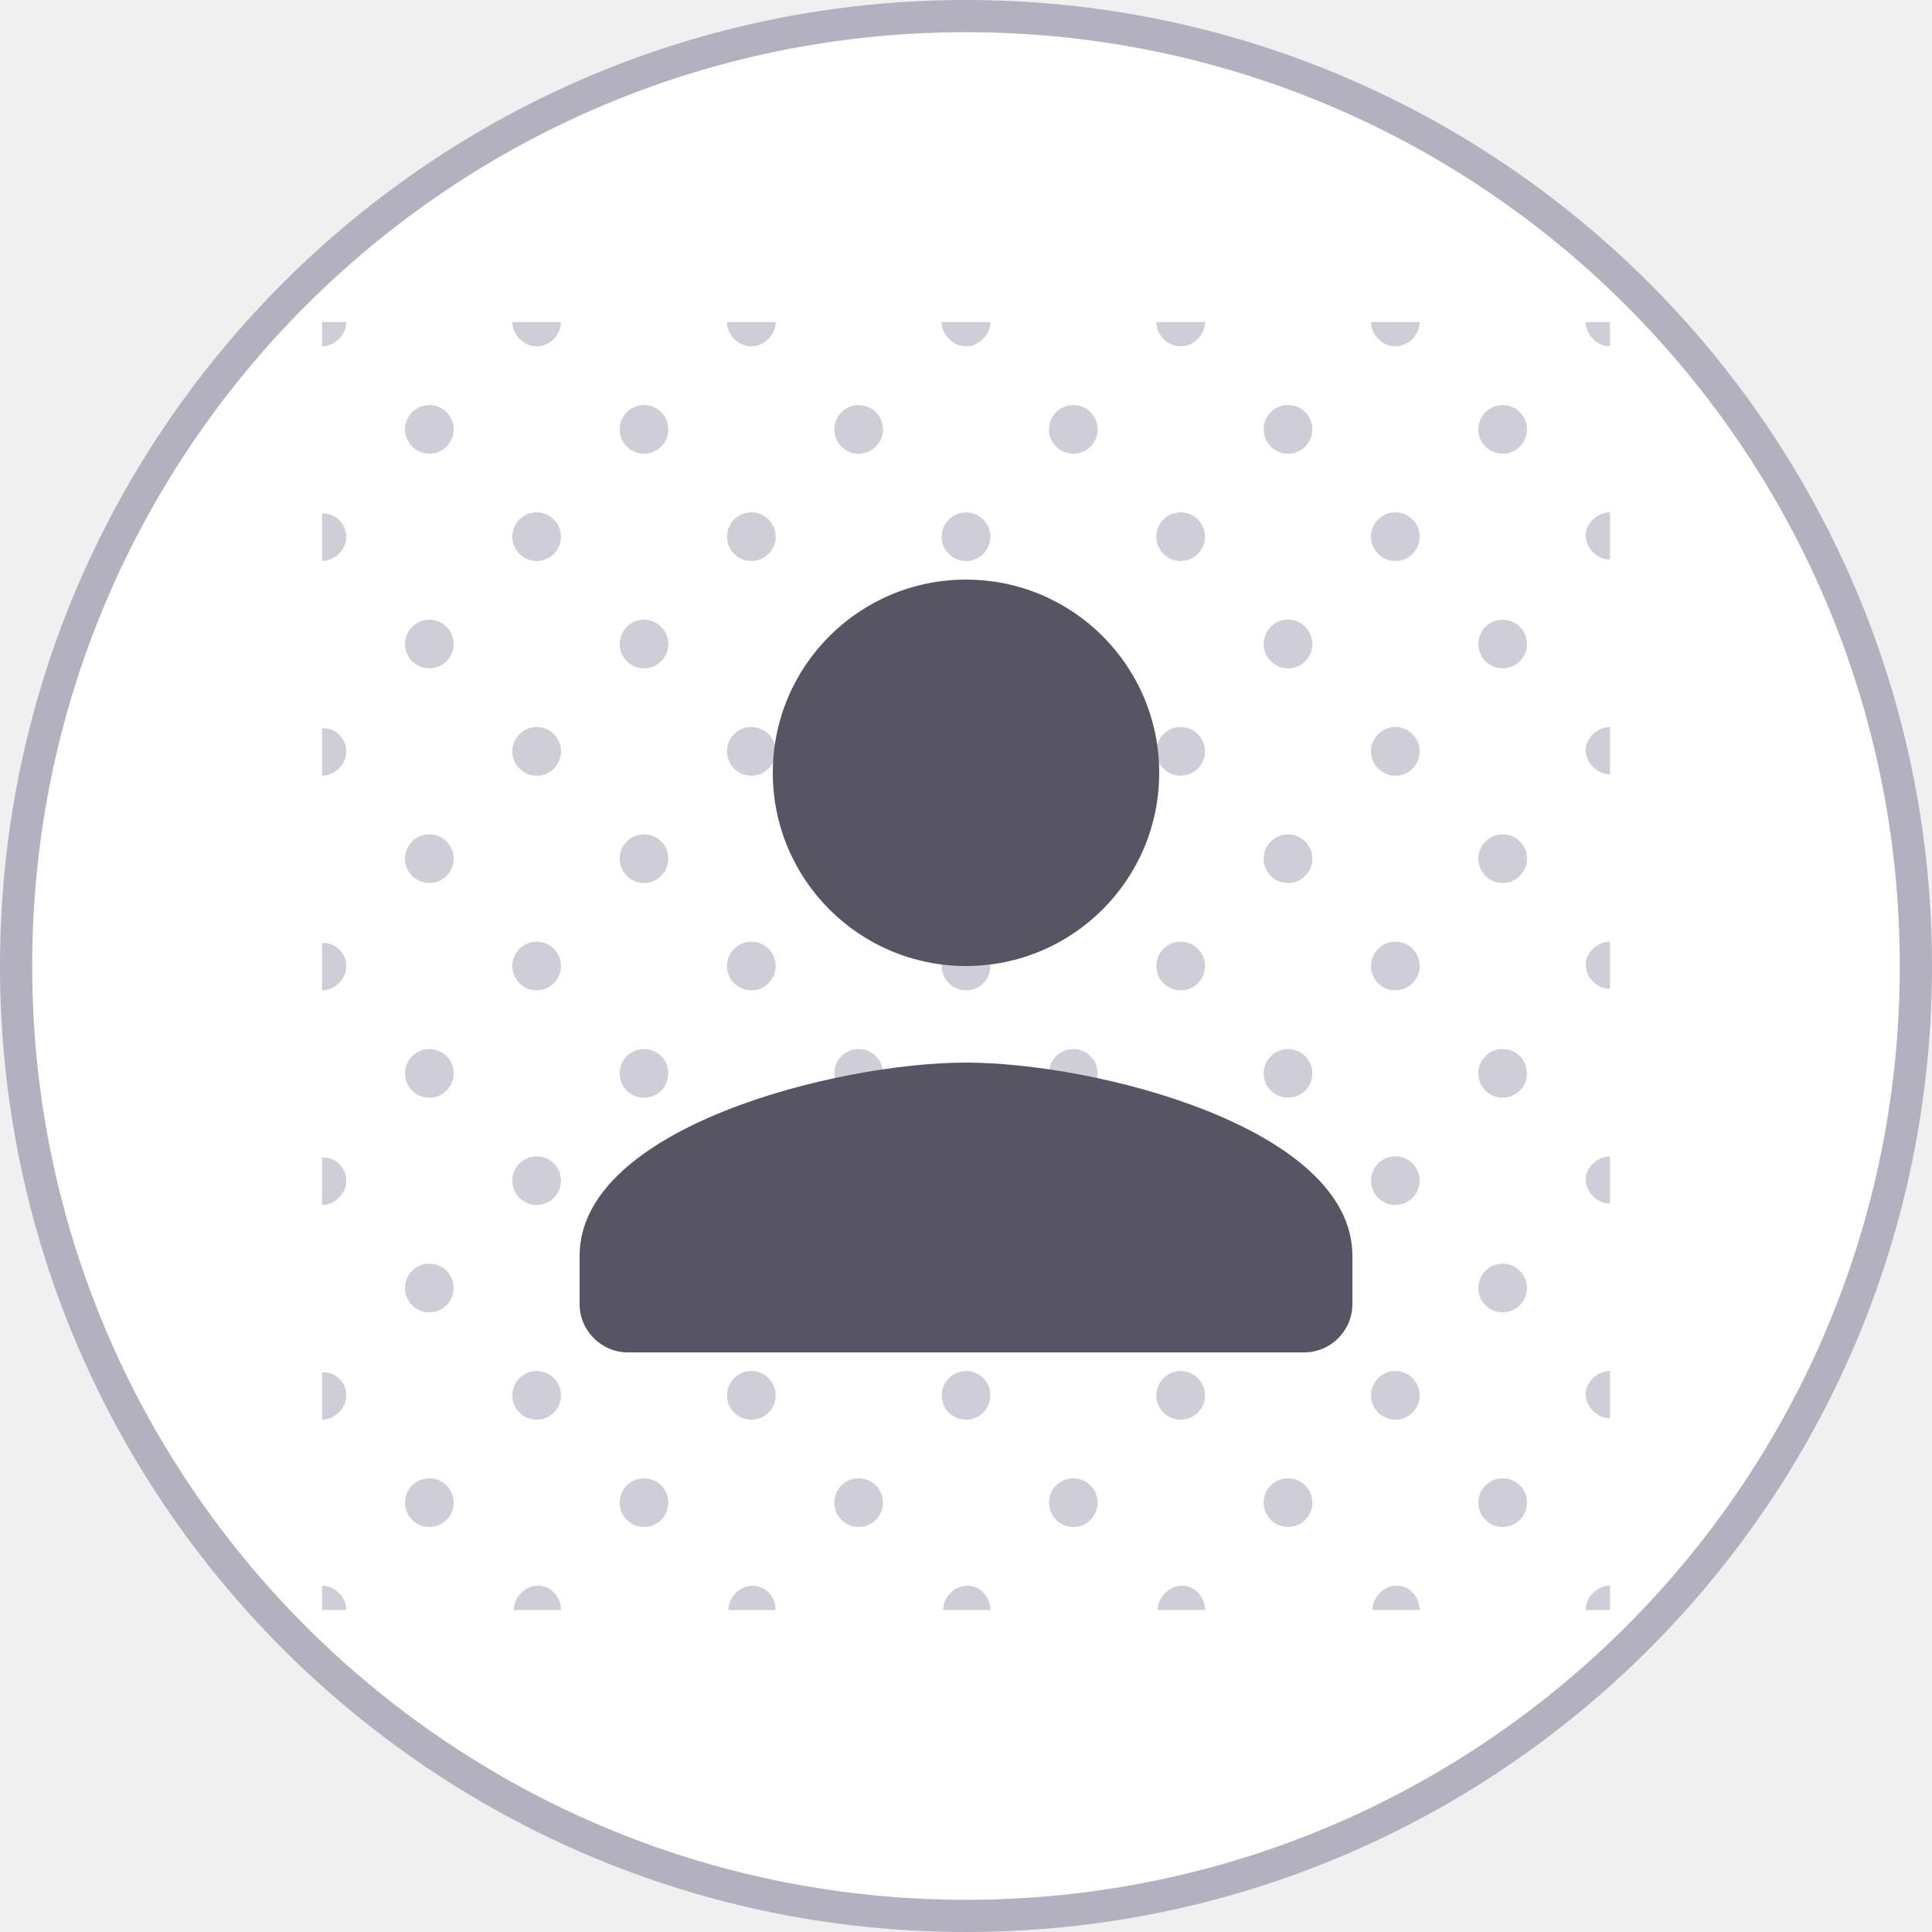
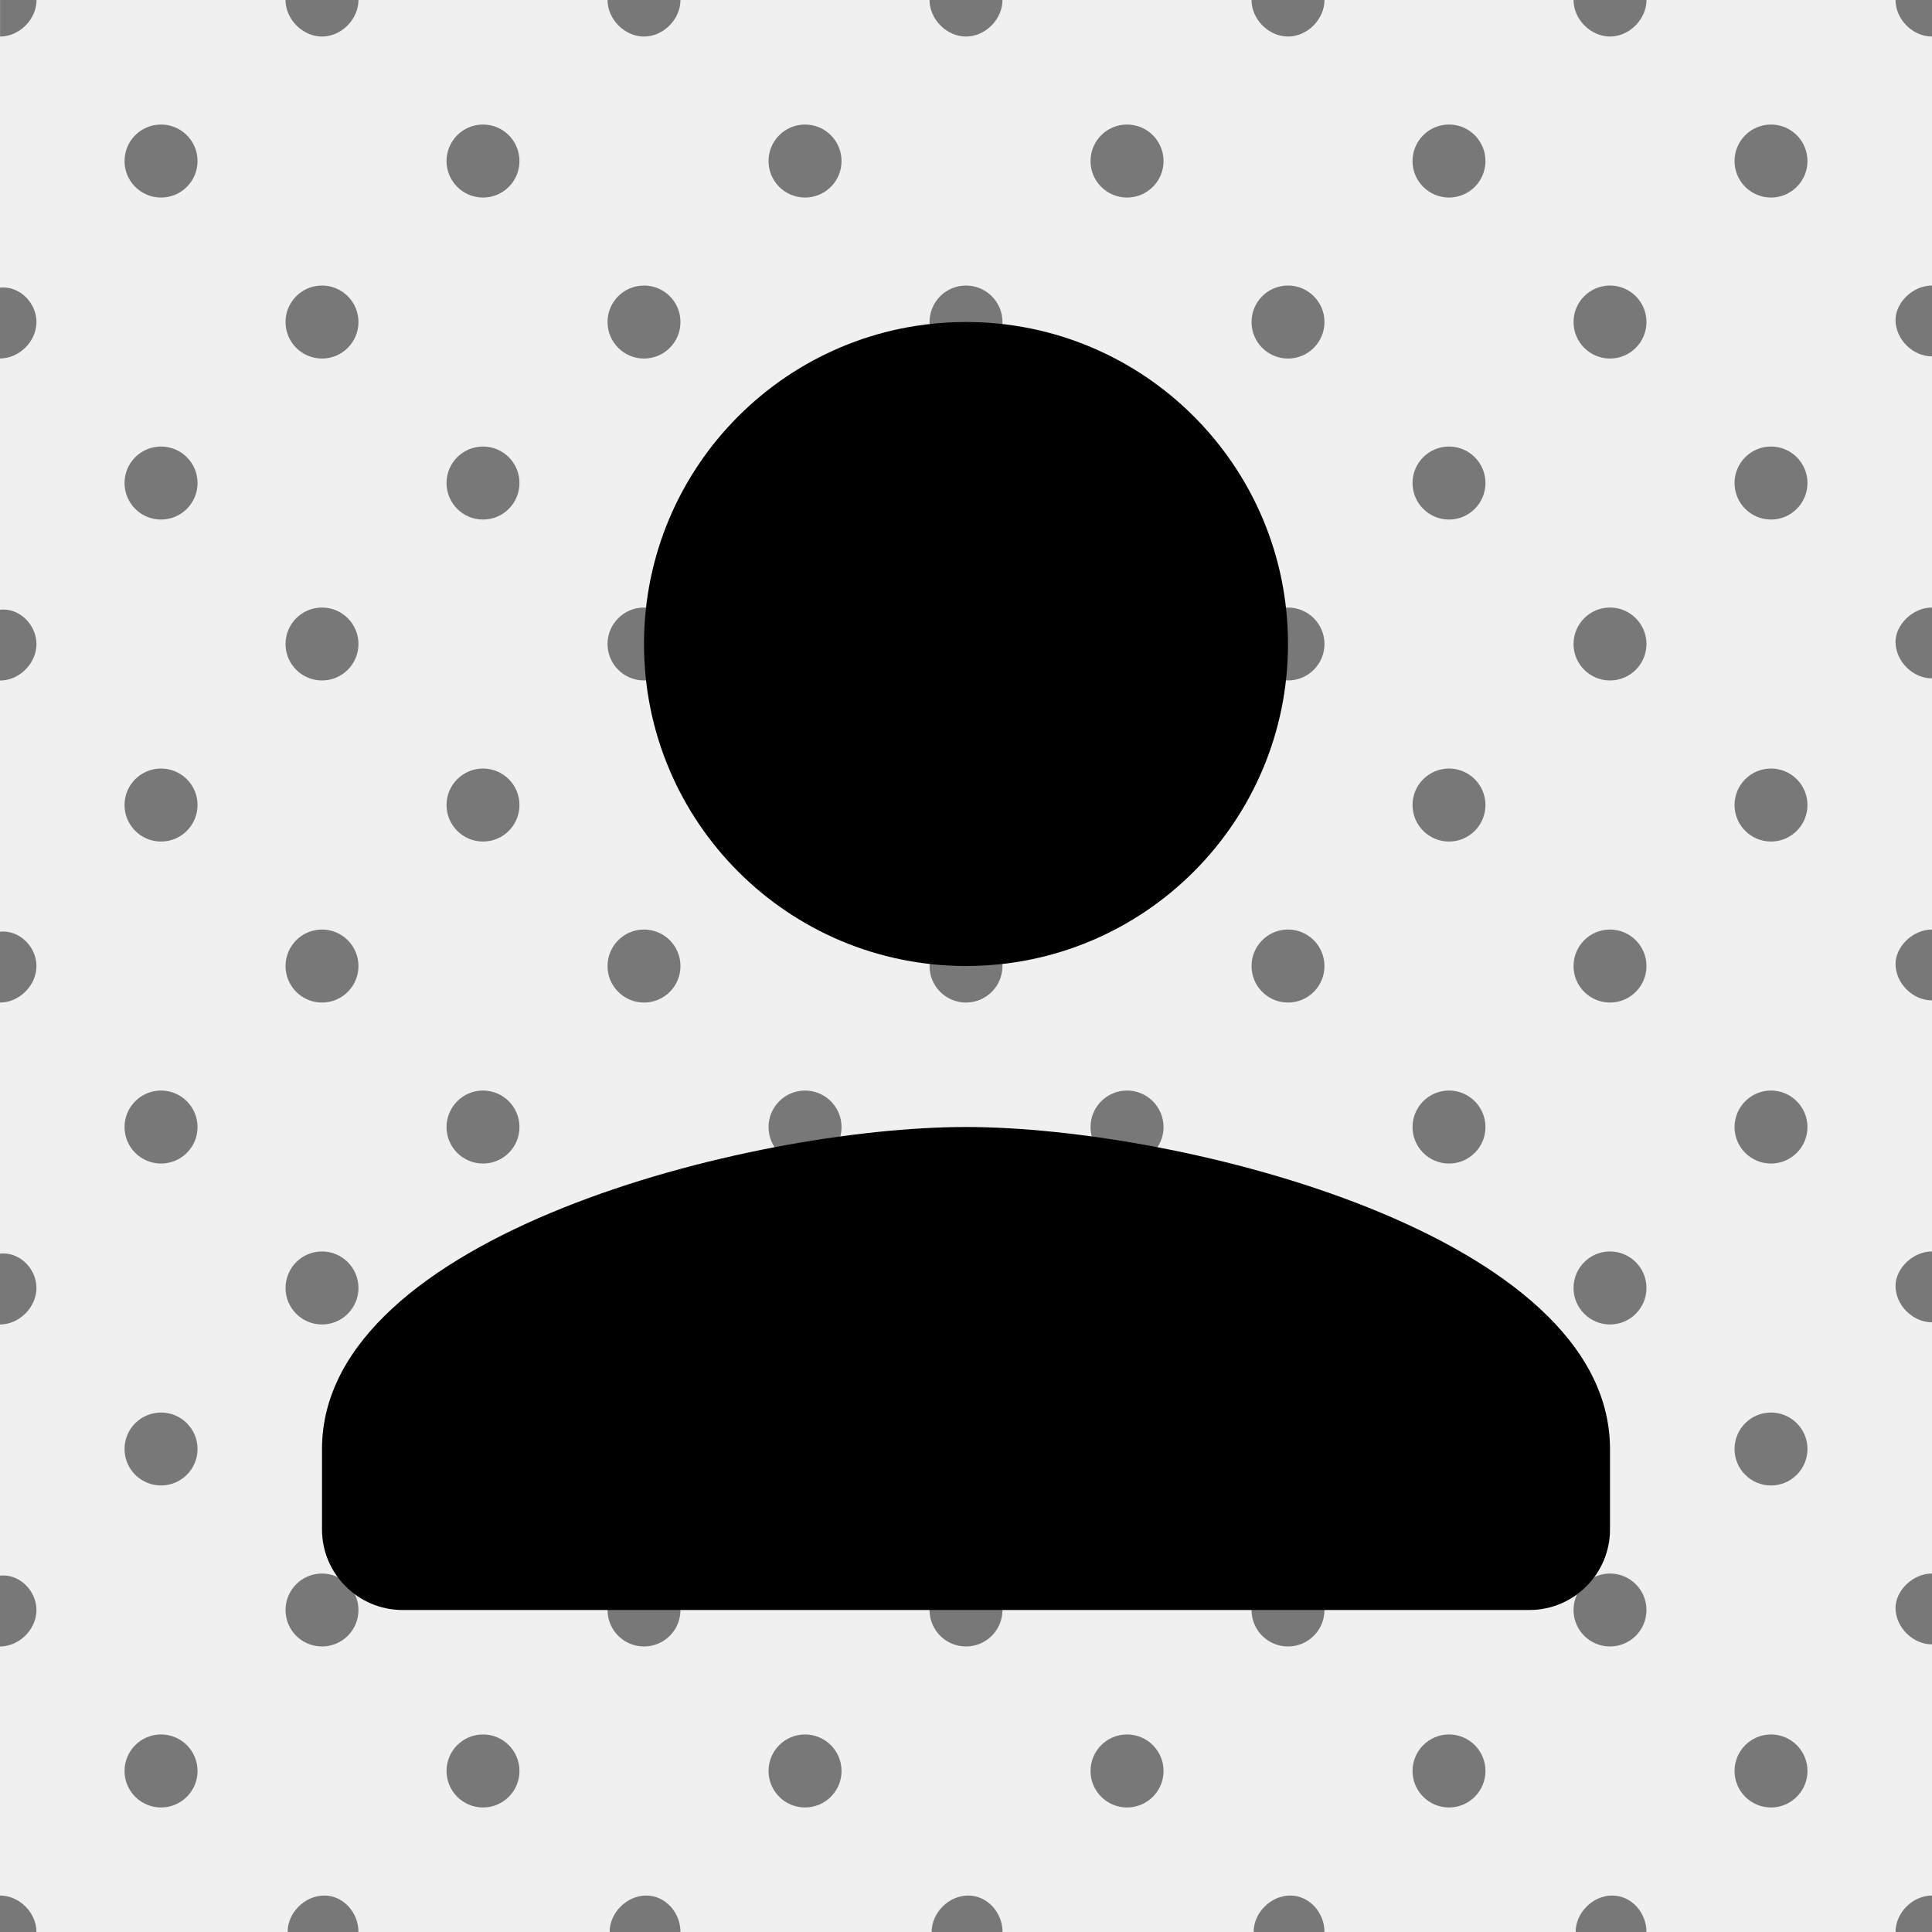
- <svg xmlns="http://www.w3.org/2000/svg" width="60" height="60" viewBox="0 0 60 60" fill="none">
-   <rect x="0.5" y="0.5" width="59" height="59" rx="29.5" fill="white" />
-   <path d="M10.756 10.001C10.756 10.401 10.401 10.756 10.001 10.756V10.001H10.756Z" fill="#CFCDD8" />
-   <path d="M17.422 10.001C17.422 10.401 17.067 10.756 16.667 10.756C16.267 10.756 15.911 10.401 15.911 10.001H17.422Z" fill="#CFCDD8" />
-   <path d="M24.089 10.001C24.089 10.401 23.734 10.756 23.334 10.756C22.934 10.756 22.578 10.401 22.578 10.001H24.089Z" fill="#CFCDD8" />
-   <path d="M30.756 10.001C30.756 10.401 30.4 10.756 30 10.756C29.6 10.756 29.245 10.401 29.245 10.001H30.756Z" fill="#CFCDD8" />
-   <path d="M37.422 10.001C37.422 10.401 37.067 10.756 36.667 10.756C36.267 10.756 35.911 10.401 35.911 10.001H37.422Z" fill="#CFCDD8" />
-   <path d="M44.089 10.001C44.089 10.401 43.733 10.756 43.333 10.756C42.933 10.756 42.578 10.401 42.578 10.001H44.089Z" fill="#CFCDD8" />
-   <path d="M50 10.001V10.756C49.6 10.756 49.244 10.401 49.244 10.001H50Z" fill="#CFCDD8" />
-   <path d="M10.756 16.666C10.756 17.067 10.4 17.422 10.001 17.422V15.955C10.4 15.911 10.756 16.267 10.756 16.666Z" fill="#CFCDD8" />
-   <path d="M16.667 17.423C17.084 17.423 17.422 17.084 17.422 16.667C17.422 16.25 17.084 15.912 16.667 15.912C16.25 15.912 15.911 16.25 15.911 16.667C15.911 17.084 16.25 17.423 16.667 17.423Z" fill="#CFCDD8" />
-   <path d="M23.334 17.423C23.751 17.423 24.089 17.084 24.089 16.667C24.089 16.25 23.751 15.912 23.334 15.912C22.916 15.912 22.578 16.25 22.578 16.667C22.578 17.084 22.916 17.423 23.334 17.423Z" fill="#CFCDD8" />
-   <path d="M30 17.423C30.417 17.423 30.756 17.084 30.756 16.667C30.756 16.25 30.417 15.912 30 15.912C29.583 15.912 29.245 16.25 29.245 16.667C29.245 17.084 29.583 17.423 30 17.423Z" fill="#CFCDD8" />
-   <path d="M36.667 17.423C37.084 17.423 37.422 17.084 37.422 16.667C37.422 16.25 37.084 15.912 36.667 15.912C36.25 15.912 35.911 16.25 35.911 16.667C35.911 17.084 36.25 17.423 36.667 17.423Z" fill="#CFCDD8" />
-   <path d="M43.333 17.423C43.751 17.423 44.089 17.084 44.089 16.667C44.089 16.25 43.751 15.912 43.333 15.912C42.916 15.912 42.578 16.25 42.578 16.667C42.578 17.084 42.916 17.423 43.333 17.423Z" fill="#CFCDD8" />
-   <path d="M50 15.912V17.378C49.6 17.378 49.244 17.023 49.244 16.623C49.244 16.267 49.6 15.912 50 15.912Z" fill="#CFCDD8" />
-   <path d="M10.756 23.334C10.756 23.734 10.4 24.09 10.001 24.09V22.623C10.4 22.578 10.756 22.934 10.756 23.334Z" fill="#CFCDD8" />
-   <path d="M16.667 24.09C17.084 24.09 17.422 23.751 17.422 23.334C17.422 22.917 17.084 22.578 16.667 22.578C16.25 22.578 15.911 22.917 15.911 23.334C15.911 23.751 16.25 24.09 16.667 24.09Z" fill="#CFCDD8" />
-   <path d="M23.334 24.09C23.751 24.09 24.089 23.751 24.089 23.334C24.089 22.917 23.751 22.578 23.334 22.578C22.916 22.578 22.578 22.917 22.578 23.334C22.578 23.751 22.916 24.09 23.334 24.09Z" fill="#CFCDD8" />
-   <path d="M30 24.09C30.417 24.09 30.756 23.751 30.756 23.334C30.756 22.917 30.417 22.578 30 22.578C29.583 22.578 29.245 22.917 29.245 23.334C29.245 23.751 29.583 24.09 30 24.09Z" fill="#CFCDD8" />
-   <path d="M36.667 24.09C37.084 24.09 37.422 23.751 37.422 23.334C37.422 22.917 37.084 22.578 36.667 22.578C36.25 22.578 35.911 22.917 35.911 23.334C35.911 23.751 36.25 24.09 36.667 24.09Z" fill="#CFCDD8" />
-   <path d="M43.333 24.09C43.751 24.09 44.089 23.751 44.089 23.334C44.089 22.917 43.751 22.578 43.333 22.578C42.916 22.578 42.578 22.917 42.578 23.334C42.578 23.751 42.916 24.09 43.333 24.09Z" fill="#CFCDD8" />
-   <path d="M50 22.578V24.045C49.6 24.045 49.244 23.69 49.244 23.29C49.244 22.934 49.6 22.578 50 22.578Z" fill="#CFCDD8" />
-   <path d="M10.756 30.001C10.756 30.401 10.4 30.756 10.001 30.756V29.29C10.4 29.245 10.756 29.601 10.756 30.001Z" fill="#CFCDD8" />
-   <path d="M16.667 30.756C17.084 30.756 17.422 30.418 17.422 30C17.422 29.583 17.084 29.245 16.667 29.245C16.25 29.245 15.911 29.583 15.911 30C15.911 30.418 16.25 30.756 16.667 30.756Z" fill="#CFCDD8" />
-   <path d="M23.334 30.756C23.751 30.756 24.089 30.418 24.089 30C24.089 29.583 23.751 29.245 23.334 29.245C22.916 29.245 22.578 29.583 22.578 30C22.578 30.418 22.916 30.756 23.334 30.756Z" fill="#CFCDD8" />
-   <path d="M30 30.756C30.417 30.756 30.756 30.418 30.756 30C30.756 29.583 30.417 29.245 30 29.245C29.583 29.245 29.245 29.583 29.245 30C29.245 30.418 29.583 30.756 30 30.756Z" fill="#CFCDD8" />
-   <path d="M36.667 30.756C37.084 30.756 37.422 30.418 37.422 30C37.422 29.583 37.084 29.245 36.667 29.245C36.25 29.245 35.911 29.583 35.911 30C35.911 30.418 36.25 30.756 36.667 30.756Z" fill="#CFCDD8" />
-   <path d="M43.333 30.756C43.751 30.756 44.089 30.418 44.089 30C44.089 29.583 43.751 29.245 43.333 29.245C42.916 29.245 42.578 29.583 42.578 30C42.578 30.418 42.916 30.756 43.333 30.756Z" fill="#CFCDD8" />
-   <path d="M50 29.245V30.712C49.6 30.712 49.244 30.356 49.244 29.956C49.244 29.601 49.6 29.245 50 29.245Z" fill="#CFCDD8" />
-   <path d="M10.756 36.666C10.756 37.066 10.4 37.421 10.001 37.421V35.955C10.4 35.91 10.756 36.266 10.756 36.666Z" fill="#CFCDD8" />
-   <path d="M16.667 37.422C17.084 37.422 17.422 37.084 17.422 36.666C17.422 36.249 17.084 35.911 16.667 35.911C16.25 35.911 15.911 36.249 15.911 36.666C15.911 37.084 16.25 37.422 16.667 37.422Z" fill="#CFCDD8" />
-   <path d="M23.334 37.422C23.751 37.422 24.089 37.084 24.089 36.666C24.089 36.249 23.751 35.911 23.334 35.911C22.916 35.911 22.578 36.249 22.578 36.666C22.578 37.084 22.916 37.422 23.334 37.422Z" fill="#CFCDD8" />
-   <path d="M30 37.422C30.417 37.422 30.756 37.084 30.756 36.666C30.756 36.249 30.417 35.911 30 35.911C29.583 35.911 29.245 36.249 29.245 36.666C29.245 37.084 29.583 37.422 30 37.422Z" fill="#CFCDD8" />
-   <path d="M36.667 37.422C37.084 37.422 37.422 37.084 37.422 36.666C37.422 36.249 37.084 35.911 36.667 35.911C36.25 35.911 35.911 36.249 35.911 36.666C35.911 37.084 36.25 37.422 36.667 37.422Z" fill="#CFCDD8" />
-   <path d="M43.333 37.422C43.751 37.422 44.089 37.084 44.089 36.666C44.089 36.249 43.751 35.911 43.333 35.911C42.916 35.911 42.578 36.249 42.578 36.666C42.578 37.084 42.916 37.422 43.333 37.422Z" fill="#CFCDD8" />
-   <path d="M50 35.911V37.377C49.6 37.377 49.244 37.022 49.244 36.622C49.244 36.266 49.6 35.911 50 35.911Z" fill="#CFCDD8" />
-   <path d="M10.756 43.333C10.756 43.733 10.4 44.089 10.001 44.089V42.622C10.4 42.578 10.756 42.933 10.756 43.333Z" fill="#CFCDD8" />
-   <path d="M16.667 44.09C17.084 44.09 17.422 43.751 17.422 43.334C17.422 42.917 17.084 42.578 16.667 42.578C16.25 42.578 15.911 42.917 15.911 43.334C15.911 43.751 16.25 44.09 16.667 44.09Z" fill="#CFCDD8" />
-   <path d="M23.334 44.09C23.751 44.09 24.089 43.751 24.089 43.334C24.089 42.917 23.751 42.578 23.334 42.578C22.916 42.578 22.578 42.917 22.578 43.334C22.578 43.751 22.916 44.09 23.334 44.09Z" fill="#CFCDD8" />
-   <path d="M30 44.09C30.417 44.09 30.756 43.751 30.756 43.334C30.756 42.917 30.417 42.578 30 42.578C29.583 42.578 29.245 42.917 29.245 43.334C29.245 43.751 29.583 44.09 30 44.09Z" fill="#CFCDD8" />
-   <path d="M36.667 44.09C37.084 44.09 37.422 43.751 37.422 43.334C37.422 42.917 37.084 42.578 36.667 42.578C36.25 42.578 35.911 42.917 35.911 43.334C35.911 43.751 36.25 44.09 36.667 44.09Z" fill="#CFCDD8" />
-   <path d="M43.333 44.09C43.751 44.09 44.089 43.751 44.089 43.334C44.089 42.917 43.751 42.578 43.333 42.578C42.916 42.578 42.578 42.917 42.578 43.334C42.578 43.751 42.916 44.09 43.333 44.09Z" fill="#CFCDD8" />
-   <path d="M50 42.578V44.045C49.6 44.045 49.244 43.69 49.244 43.289C49.244 42.934 49.6 42.578 50 42.578Z" fill="#CFCDD8" />
-   <path d="M10.756 50H10.001V49.244C10.4 49.244 10.756 49.6 10.756 50Z" fill="#CFCDD8" />
-   <path d="M17.423 50H15.956C15.956 49.6 16.312 49.244 16.712 49.244C17.112 49.244 17.423 49.6 17.423 50Z" fill="#CFCDD8" />
-   <path d="M24.089 50H22.623C22.623 49.6 22.978 49.244 23.378 49.244C23.778 49.244 24.089 49.6 24.089 50Z" fill="#CFCDD8" />
-   <path d="M30.756 50H29.289C29.289 49.6 29.645 49.244 30.045 49.244C30.445 49.244 30.756 49.6 30.756 50Z" fill="#CFCDD8" />
-   <path d="M37.422 50H35.956C35.956 49.6 36.311 49.244 36.711 49.244C37.111 49.244 37.422 49.6 37.422 50Z" fill="#CFCDD8" />
-   <path d="M44.089 50H42.622C42.622 49.6 42.978 49.244 43.378 49.244C43.778 49.244 44.089 49.6 44.089 50Z" fill="#CFCDD8" />
-   <path d="M50 49.244V50H49.244C49.244 49.6 49.6 49.244 50 49.244Z" fill="#CFCDD8" />
-   <path d="M13.334 14.09C13.751 14.09 14.089 13.752 14.089 13.334C14.089 12.917 13.751 12.579 13.334 12.579C12.917 12.579 12.578 12.917 12.578 13.334C12.578 13.752 12.917 14.09 13.334 14.09Z" fill="#CFCDD8" />
-   <path d="M20 14.09C20.418 14.09 20.756 13.752 20.756 13.334C20.756 12.917 20.418 12.579 20 12.579C19.583 12.579 19.245 12.917 19.245 13.334C19.245 13.752 19.583 14.09 20 14.09Z" fill="#CFCDD8" />
-   <path d="M26.667 14.09C27.084 14.09 27.422 13.752 27.422 13.334C27.422 12.917 27.084 12.579 26.667 12.579C26.25 12.579 25.911 12.917 25.911 13.334C25.911 13.752 26.25 14.09 26.667 14.09Z" fill="#CFCDD8" />
-   <path d="M33.333 14.09C33.751 14.09 34.089 13.752 34.089 13.334C34.089 12.917 33.751 12.579 33.333 12.579C32.916 12.579 32.578 12.917 32.578 13.334C32.578 13.752 32.916 14.09 33.333 14.09Z" fill="#CFCDD8" />
-   <path d="M40 14.09C40.417 14.09 40.756 13.752 40.756 13.334C40.756 12.917 40.417 12.579 40 12.579C39.583 12.579 39.245 12.917 39.245 13.334C39.245 13.752 39.583 14.09 40 14.09Z" fill="#CFCDD8" />
-   <path d="M46.667 14.09C47.084 14.09 47.422 13.752 47.422 13.334C47.422 12.917 47.084 12.579 46.667 12.579C46.249 12.579 45.911 12.917 45.911 13.334C45.911 13.752 46.249 14.09 46.667 14.09Z" fill="#CFCDD8" />
-   <path d="M13.334 20.756C13.751 20.756 14.089 20.418 14.089 20C14.089 19.583 13.751 19.245 13.334 19.245C12.917 19.245 12.578 19.583 12.578 20C12.578 20.418 12.917 20.756 13.334 20.756Z" fill="#CFCDD8" />
-   <path d="M20 20.756C20.418 20.756 20.756 20.418 20.756 20C20.756 19.583 20.418 19.245 20 19.245C19.583 19.245 19.245 19.583 19.245 20C19.245 20.418 19.583 20.756 20 20.756Z" fill="#CFCDD8" />
-   <path d="M26.667 20.756C27.084 20.756 27.422 20.418 27.422 20C27.422 19.583 27.084 19.245 26.667 19.245C26.25 19.245 25.911 19.583 25.911 20C25.911 20.418 26.25 20.756 26.667 20.756Z" fill="#CFCDD8" />
-   <path d="M33.333 20.756C33.751 20.756 34.089 20.418 34.089 20C34.089 19.583 33.751 19.245 33.333 19.245C32.916 19.245 32.578 19.583 32.578 20C32.578 20.418 32.916 20.756 33.333 20.756Z" fill="#CFCDD8" />
-   <path d="M40 20.756C40.417 20.756 40.756 20.418 40.756 20C40.756 19.583 40.417 19.245 40 19.245C39.583 19.245 39.245 19.583 39.245 20C39.245 20.418 39.583 20.756 40 20.756Z" fill="#CFCDD8" />
-   <path d="M46.667 20.756C47.084 20.756 47.422 20.418 47.422 20C47.422 19.583 47.084 19.245 46.667 19.245C46.249 19.245 45.911 19.583 45.911 20C45.911 20.418 46.249 20.756 46.667 20.756Z" fill="#CFCDD8" />
-   <path d="M13.334 27.422C13.751 27.422 14.089 27.084 14.089 26.667C14.089 26.249 13.751 25.911 13.334 25.911C12.917 25.911 12.578 26.249 12.578 26.667C12.578 27.084 12.917 27.422 13.334 27.422Z" fill="#CFCDD8" />
-   <path d="M20 27.422C20.418 27.422 20.756 27.084 20.756 26.667C20.756 26.249 20.418 25.911 20 25.911C19.583 25.911 19.245 26.249 19.245 26.667C19.245 27.084 19.583 27.422 20 27.422Z" fill="#CFCDD8" />
-   <path d="M26.667 27.422C27.084 27.422 27.422 27.084 27.422 26.667C27.422 26.249 27.084 25.911 26.667 25.911C26.25 25.911 25.911 26.249 25.911 26.667C25.911 27.084 26.25 27.422 26.667 27.422Z" fill="#CFCDD8" />
-   <path d="M33.333 27.422C33.751 27.422 34.089 27.084 34.089 26.667C34.089 26.249 33.751 25.911 33.333 25.911C32.916 25.911 32.578 26.249 32.578 26.667C32.578 27.084 32.916 27.422 33.333 27.422Z" fill="#CFCDD8" />
-   <path d="M40 27.422C40.417 27.422 40.756 27.084 40.756 26.667C40.756 26.249 40.417 25.911 40 25.911C39.583 25.911 39.245 26.249 39.245 26.667C39.245 27.084 39.583 27.422 40 27.422Z" fill="#CFCDD8" />
-   <path d="M46.667 27.422C47.084 27.422 47.422 27.084 47.422 26.667C47.422 26.249 47.084 25.911 46.667 25.911C46.249 25.911 45.911 26.249 45.911 26.667C45.911 27.084 46.249 27.422 46.667 27.422Z" fill="#CFCDD8" />
-   <path d="M13.334 34.09C13.751 34.09 14.089 33.752 14.089 33.334C14.089 32.917 13.751 32.579 13.334 32.579C12.917 32.579 12.578 32.917 12.578 33.334C12.578 33.752 12.917 34.09 13.334 34.09Z" fill="#CFCDD8" />
-   <path d="M20 34.09C20.418 34.09 20.756 33.752 20.756 33.334C20.756 32.917 20.418 32.579 20 32.579C19.583 32.579 19.245 32.917 19.245 33.334C19.245 33.752 19.583 34.09 20 34.09Z" fill="#CFCDD8" />
-   <path d="M26.667 34.09C27.084 34.09 27.422 33.752 27.422 33.334C27.422 32.917 27.084 32.579 26.667 32.579C26.25 32.579 25.911 32.917 25.911 33.334C25.911 33.752 26.25 34.09 26.667 34.09Z" fill="#CFCDD8" />
-   <path d="M33.333 34.09C33.751 34.09 34.089 33.752 34.089 33.334C34.089 32.917 33.751 32.579 33.333 32.579C32.916 32.579 32.578 32.917 32.578 33.334C32.578 33.752 32.916 34.09 33.333 34.09Z" fill="#CFCDD8" />
-   <path d="M40 34.09C40.417 34.09 40.756 33.752 40.756 33.334C40.756 32.917 40.417 32.579 40 32.579C39.583 32.579 39.245 32.917 39.245 33.334C39.245 33.752 39.583 34.09 40 34.09Z" fill="#CFCDD8" />
-   <path d="M46.667 34.09C47.084 34.09 47.422 33.752 47.422 33.334C47.422 32.917 47.084 32.579 46.667 32.579C46.249 32.579 45.911 32.917 45.911 33.334C45.911 33.752 46.249 34.09 46.667 34.09Z" fill="#CFCDD8" />
-   <path d="M13.334 40.756C13.751 40.756 14.089 40.417 14.089 40C14.089 39.583 13.751 39.245 13.334 39.245C12.917 39.245 12.578 39.583 12.578 40C12.578 40.417 12.917 40.756 13.334 40.756Z" fill="#CFCDD8" />
-   <path d="M20 40.756C20.418 40.756 20.756 40.417 20.756 40C20.756 39.583 20.418 39.245 20 39.245C19.583 39.245 19.245 39.583 19.245 40C19.245 40.417 19.583 40.756 20 40.756Z" fill="#CFCDD8" />
-   <path d="M26.667 40.756C27.084 40.756 27.422 40.417 27.422 40C27.422 39.583 27.084 39.245 26.667 39.245C26.25 39.245 25.911 39.583 25.911 40C25.911 40.417 26.25 40.756 26.667 40.756Z" fill="#CFCDD8" />
-   <path d="M33.333 40.756C33.751 40.756 34.089 40.417 34.089 40C34.089 39.583 33.751 39.245 33.333 39.245C32.916 39.245 32.578 39.583 32.578 40C32.578 40.417 32.916 40.756 33.333 40.756Z" fill="#CFCDD8" />
-   <path d="M40 40.756C40.417 40.756 40.756 40.417 40.756 40C40.756 39.583 40.417 39.245 40 39.245C39.583 39.245 39.245 39.583 39.245 40C39.245 40.417 39.583 40.756 40 40.756Z" fill="#CFCDD8" />
-   <path d="M46.667 40.756C47.084 40.756 47.422 40.417 47.422 40C47.422 39.583 47.084 39.245 46.667 39.245C46.249 39.245 45.911 39.583 45.911 40C45.911 40.417 46.249 40.756 46.667 40.756Z" fill="#CFCDD8" />
-   <path d="M13.334 47.422C13.751 47.422 14.089 47.083 14.089 46.666C14.089 46.249 13.751 45.91 13.334 45.91C12.917 45.91 12.578 46.249 12.578 46.666C12.578 47.083 12.917 47.422 13.334 47.422Z" fill="#CFCDD8" />
-   <path d="M20 47.422C20.418 47.422 20.756 47.083 20.756 46.666C20.756 46.249 20.418 45.91 20 45.91C19.583 45.91 19.245 46.249 19.245 46.666C19.245 47.083 19.583 47.422 20 47.422Z" fill="#CFCDD8" />
-   <path d="M26.667 47.422C27.084 47.422 27.422 47.083 27.422 46.666C27.422 46.249 27.084 45.91 26.667 45.91C26.25 45.91 25.911 46.249 25.911 46.666C25.911 47.083 26.25 47.422 26.667 47.422Z" fill="#CFCDD8" />
-   <path d="M33.333 47.422C33.751 47.422 34.089 47.083 34.089 46.666C34.089 46.249 33.751 45.91 33.333 45.91C32.916 45.91 32.578 46.249 32.578 46.666C32.578 47.083 32.916 47.422 33.333 47.422Z" fill="#CFCDD8" />
-   <path d="M40 47.422C40.417 47.422 40.756 47.083 40.756 46.666C40.756 46.249 40.417 45.91 40 45.91C39.583 45.91 39.245 46.249 39.245 46.666C39.245 47.083 39.583 47.422 40 47.422Z" fill="#CFCDD8" />
-   <path d="M46.667 47.422C47.084 47.422 47.422 47.083 47.422 46.666C47.422 46.249 47.084 45.91 46.667 45.91C46.249 45.91 45.911 46.249 45.911 46.666C45.911 47.083 46.249 47.422 46.667 47.422Z" fill="#CFCDD8" />
-   <path d="M30 30C33.315 30 36 27.315 36 24C36 20.685 33.315 18 30 18C26.685 18 24 20.685 24 24C24 27.315 26.685 30 30 30ZM30 33C25.995 33 18 35.01 18 39V40.5C18 41.325 18.675 42 19.5 42H40.5C41.325 42 42 41.325 42 40.5V39C42 35.01 34.005 33 30 33Z" fill="#575564" />
-   <rect x="0.5" y="0.5" width="59" height="59" rx="29.5" stroke="#B3B0C0" />
+ <svg xmlns="http://www.w3.org/2000/svg" width="24" height="24" viewBox="0 0 24 24" fill="none">
+   <g clip-path="url(#clip0_2631_19)">
+     <path opacity="0.5" fill-rule="evenodd" clip-rule="evenodd" d="M0.454 0C0.454 0.24 0.241 0.454 0.001 0.454V0H0.454ZM4.453 0C4.453 0.24 4.24 0.454 4 0.454C3.76 0.454 3.547 0.24 3.547 0H4.453ZM8 0.454C8.24 0.454 8.453 0.24 8.453 0H7.547C7.547 0.24 7.76 0.454 8 0.454ZM12.453 0C12.453 0.24 12.24 0.454 12 0.454C11.76 0.454 11.547 0.24 11.547 0H12.453ZM16 0.454C16.24 0.454 16.453 0.24 16.453 0H15.547C15.547 0.24 15.76 0.454 16 0.454ZM20.453 0C20.453 0.24 20.24 0.454 20 0.454C19.76 0.454 19.547 0.24 19.547 0H20.453ZM24 0.454V0H23.547C23.547 0.24 23.76 0.454 24 0.454ZM0.453 4C0.453 4.24 0.24 4.453 0 4.453V3.573C0.24 3.547 0.453 3.76 0.453 4ZM4.453 4C4.453 4.251 4.25 4.454 4 4.454C3.75 4.454 3.547 4.251 3.547 4C3.547 3.75 3.75 3.547 4 3.547C4.25 3.547 4.453 3.75 4.453 4ZM8 4.454C8.251 4.454 8.453 4.251 8.453 4C8.453 3.75 8.251 3.547 8 3.547C7.75 3.547 7.547 3.75 7.547 4C7.547 4.251 7.75 4.454 8 4.454ZM12.453 4C12.453 4.251 12.25 4.454 12 4.454C11.75 4.454 11.547 4.251 11.547 4C11.547 3.75 11.75 3.547 12 3.547C12.25 3.547 12.453 3.75 12.453 4ZM16 4.454C16.25 4.454 16.453 4.251 16.453 4C16.453 3.75 16.25 3.547 16 3.547C15.75 3.547 15.547 3.75 15.547 4C15.547 4.251 15.75 4.454 16 4.454ZM20.453 4C20.453 4.251 20.25 4.454 20 4.454C19.75 4.454 19.547 4.251 19.547 4C19.547 3.75 19.75 3.547 20 3.547C20.25 3.547 20.453 3.75 20.453 4ZM24 3.547V4.427C23.76 4.427 23.547 4.214 23.547 3.974C23.547 3.76 23.76 3.547 24 3.547ZM0 8.454C0.24 8.454 0.453 8.241 0.453 8.001C0.453 7.761 0.24 7.547 0 7.574V8.454ZM4 8.453C4.25 8.453 4.453 8.25 4.453 8C4.453 7.75 4.25 7.547 4 7.547C3.75 7.547 3.547 7.75 3.547 8C3.547 8.25 3.75 8.453 4 8.453ZM8.453 8C8.453 8.25 8.251 8.453 8 8.453C7.75 8.453 7.547 8.25 7.547 8C7.547 7.75 7.75 7.547 8 7.547C8.251 7.547 8.453 7.75 8.453 8ZM16 8.453C16.25 8.453 16.453 8.25 16.453 8C16.453 7.75 16.25 7.547 16 7.547C15.75 7.547 15.547 7.75 15.547 8C15.547 8.25 15.75 8.453 16 8.453ZM20.453 8C20.453 8.25 20.25 8.453 20 8.453C19.75 8.453 19.547 8.25 19.547 8C19.547 7.75 19.75 7.547 20 7.547C20.25 7.547 20.453 7.75 20.453 8ZM24 7.547V8.427C23.76 8.427 23.547 8.213 23.547 7.973C23.547 7.76 23.76 7.547 24 7.547ZM0 12.454C0.24 12.454 0.453 12.241 0.453 12.001C0.453 11.761 0.24 11.548 0 11.574V12.454ZM4 12.454C4.25 12.454 4.453 12.251 4.453 12.001C4.453 11.75 4.25 11.547 4 11.547C3.75 11.547 3.547 11.75 3.547 12.001C3.547 12.251 3.75 12.454 4 12.454ZM8.453 12.001C8.453 12.251 8.251 12.454 8 12.454C7.75 12.454 7.547 12.251 7.547 12.001C7.547 11.75 7.75 11.547 8 11.547C8.251 11.547 8.453 11.75 8.453 12.001ZM12 12.454C12.25 12.454 12.453 12.251 12.453 12.001C12.453 11.75 12.25 11.547 12 11.547C11.75 11.547 11.547 11.75 11.547 12.001C11.547 12.251 11.75 12.454 12 12.454ZM16.453 12.001C16.453 12.251 16.25 12.454 16 12.454C15.75 12.454 15.547 12.251 15.547 12.001C15.547 11.75 15.75 11.547 16 11.547C16.25 11.547 16.453 11.75 16.453 12.001ZM20 12.454C20.25 12.454 20.453 12.251 20.453 12.001C20.453 11.75 20.25 11.547 20 11.547C19.75 11.547 19.547 11.75 19.547 12.001C19.547 12.251 19.75 12.454 20 12.454ZM24 12.427V11.547C23.76 11.547 23.547 11.761 23.547 11.974C23.547 12.214 23.76 12.427 24 12.427ZM0.453 15.999C0.453 16.239 0.24 16.453 0 16.453V15.573C0.24 15.546 0.453 15.759 0.453 15.999ZM4.453 16C4.453 16.25 4.25 16.453 4 16.453C3.75 16.453 3.547 16.25 3.547 16C3.547 15.749 3.75 15.546 4 15.546C4.25 15.546 4.453 15.749 4.453 16ZM20 16.453C20.25 16.453 20.453 16.25 20.453 16C20.453 15.749 20.25 15.546 20 15.546C19.75 15.546 19.547 15.749 19.547 16C19.547 16.25 19.75 16.453 20 16.453ZM24 16.426V15.546C23.76 15.546 23.547 15.76 23.547 15.973C23.547 16.213 23.76 16.426 24 16.426ZM0.453 20C0.453 20.24 0.24 20.453 0 20.453V19.573C0.24 19.547 0.453 19.76 0.453 20ZM4.453 20C4.453 20.251 4.25 20.453 4 20.453C3.75 20.453 3.547 20.251 3.547 20C3.547 19.75 3.75 19.547 4 19.547C4.25 19.547 4.453 19.75 4.453 20ZM8 20.453C8.251 20.453 8.453 20.251 8.453 20C8.453 19.75 8.251 19.547 8 19.547C7.75 19.547 7.547 19.75 7.547 20C7.547 20.251 7.75 20.453 8 20.453ZM12.453 20C12.453 20.251 12.25 20.453 12 20.453C11.75 20.453 11.547 20.251 11.547 20C11.547 19.75 11.75 19.547 12 19.547C12.25 19.547 12.453 19.75 12.453 20ZM16 20.453C16.25 20.453 16.453 20.251 16.453 20C16.453 19.75 16.25 19.547 16 19.547C15.75 19.547 15.547 19.75 15.547 20C15.547 20.251 15.75 20.453 16 20.453ZM20.453 20C20.453 20.251 20.25 20.453 20 20.453C19.75 20.453 19.547 20.251 19.547 20C19.547 19.75 19.75 19.547 20 19.547C20.25 19.547 20.453 19.75 20.453 20ZM24 19.547V20.427C23.76 20.427 23.547 20.213 23.547 19.974C23.547 19.76 23.76 19.547 24 19.547ZM0 24H0.453C0.453 23.76 0.24 23.547 0 23.547V24ZM4.453 24H3.573C3.573 23.76 3.787 23.547 4.027 23.547C4.267 23.547 4.453 23.76 4.453 24ZM7.573 24H8.453C8.453 23.76 8.267 23.547 8.027 23.547C7.787 23.547 7.573 23.76 7.573 24ZM12.454 24H11.573C11.573 23.76 11.787 23.547 12.027 23.547C12.267 23.547 12.454 23.76 12.454 24ZM15.573 24H16.453C16.453 23.76 16.267 23.547 16.027 23.547C15.787 23.547 15.573 23.76 15.573 24ZM20.453 24H19.573C19.573 23.76 19.787 23.547 20.027 23.547C20.267 23.547 20.453 23.76 20.453 24ZM24 24V23.547C23.76 23.547 23.547 23.76 23.547 24H24ZM2 2.454C2.251 2.454 2.454 2.251 2.454 2.001C2.454 1.75 2.251 1.547 2 1.547C1.75 1.547 1.547 1.75 1.547 2.001C1.547 2.251 1.75 2.454 2 2.454ZM6.453 2.001C6.453 2.251 6.251 2.454 6 2.454C5.75 2.454 5.547 2.251 5.547 2.001C5.547 1.75 5.75 1.547 6 1.547C6.251 1.547 6.453 1.75 6.453 2.001ZM10 2.454C10.251 2.454 10.454 2.251 10.454 2.001C10.454 1.75 10.251 1.547 10 1.547C9.75 1.547 9.547 1.75 9.547 2.001C9.547 2.251 9.75 2.454 10 2.454ZM14.454 2.001C14.454 2.251 14.251 2.454 14 2.454C13.75 2.454 13.547 2.251 13.547 2.001C13.547 1.75 13.75 1.547 14 1.547C14.251 1.547 14.454 1.75 14.454 2.001ZM18 2.454C18.25 2.454 18.453 2.251 18.453 2.001C18.453 1.75 18.25 1.547 18 1.547C17.75 1.547 17.547 1.75 17.547 2.001C17.547 2.251 17.75 2.454 18 2.454ZM22.453 2.001C22.453 2.251 22.25 2.454 22 2.454C21.75 2.454 21.547 2.251 21.547 2.001C21.547 1.75 21.75 1.547 22 1.547C22.25 1.547 22.453 1.75 22.453 2.001ZM2 6.454C2.251 6.454 2.454 6.251 2.454 6C2.454 5.75 2.251 5.547 2 5.547C1.75 5.547 1.547 5.75 1.547 6C1.547 6.251 1.75 6.454 2 6.454ZM6.453 6C6.453 6.251 6.251 6.454 6 6.454C5.75 6.454 5.547 6.251 5.547 6C5.547 5.75 5.75 5.547 6 5.547C6.251 5.547 6.453 5.75 6.453 6ZM18 6.454C18.25 6.454 18.453 6.251 18.453 6C18.453 5.75 18.25 5.547 18 5.547C17.75 5.547 17.547 5.75 17.547 6C17.547 6.251 17.75 6.454 18 6.454ZM22.453 6C22.453 6.251 22.25 6.454 22 6.454C21.75 6.454 21.547 6.251 21.547 6C21.547 5.75 21.75 5.547 22 5.547C22.25 5.547 22.453 5.75 22.453 6ZM2 10.454C2.251 10.454 2.454 10.251 2.454 10C2.454 9.75 2.251 9.547 2 9.547C1.75 9.547 1.547 9.75 1.547 10C1.547 10.251 1.75 10.454 2 10.454ZM6.453 10C6.453 10.251 6.251 10.454 6 10.454C5.75 10.454 5.547 10.251 5.547 10C5.547 9.75 5.75 9.547 6 9.547C6.251 9.547 6.453 9.75 6.453 10ZM18 10.454C18.25 10.454 18.453 10.251 18.453 10C18.453 9.75 18.25 9.547 18 9.547C17.75 9.547 17.547 9.75 17.547 10C17.547 10.251 17.75 10.454 18 10.454ZM22.453 10C22.453 10.251 22.25 10.454 22 10.454C21.75 10.454 21.547 10.251 21.547 10C21.547 9.75 21.75 9.547 22 9.547C22.25 9.547 22.453 9.75 22.453 10ZM2 14.454C2.251 14.454 2.454 14.251 2.454 14.001C2.454 13.751 2.251 13.547 2 13.547C1.75 13.547 1.547 13.751 1.547 14.001C1.547 14.251 1.75 14.454 2 14.454ZM6.453 14.001C6.453 14.251 6.251 14.454 6 14.454C5.75 14.454 5.547 14.251 5.547 14.001C5.547 13.751 5.75 13.547 6 13.547C6.251 13.547 6.453 13.751 6.453 14.001ZM10 14.454C10.251 14.454 10.454 14.251 10.454 14.001C10.454 13.751 10.251 13.547 10 13.547C9.75 13.547 9.547 13.751 9.547 14.001C9.547 14.251 9.75 14.454 10 14.454ZM14.454 14.001C14.454 14.251 14.251 14.454 14 14.454C13.75 14.454 13.547 14.251 13.547 14.001C13.547 13.751 13.75 13.547 14 13.547C14.251 13.547 14.454 13.751 14.454 14.001ZM18 14.454C18.25 14.454 18.453 14.251 18.453 14.001C18.453 13.751 18.25 13.547 18 13.547C17.75 13.547 17.547 13.751 17.547 14.001C17.547 14.251 17.75 14.454 18 14.454ZM22.453 14.001C22.453 14.251 22.25 14.454 22 14.454C21.75 14.454 21.547 14.251 21.547 14.001C21.547 13.751 21.75 13.547 22 13.547C22.25 13.547 22.453 13.751 22.453 14.001ZM2 18.453C2.251 18.453 2.454 18.25 2.454 18C2.454 17.75 2.251 17.547 2 17.547C1.75 17.547 1.547 17.75 1.547 18C1.547 18.25 1.75 18.453 2 18.453ZM22.453 18C22.453 18.25 22.25 18.453 22 18.453C21.75 18.453 21.547 18.25 21.547 18C21.547 17.75 21.75 17.547 22 17.547C22.25 17.547 22.453 17.75 22.453 18ZM2 22.453C2.251 22.453 2.454 22.25 2.454 22C2.454 21.749 2.251 21.546 2 21.546C1.75 21.546 1.547 21.749 1.547 22C1.547 22.25 1.75 22.453 2 22.453ZM6.453 22C6.453 22.25 6.251 22.453 6 22.453C5.75 22.453 5.547 22.25 5.547 22C5.547 21.749 5.75 21.546 6 21.546C6.251 21.546 6.453 21.749 6.453 22ZM10 22.453C10.251 22.453 10.454 22.25 10.454 22C10.454 21.749 10.251 21.546 10 21.546C9.75 21.546 9.547 21.749 9.547 22C9.547 22.25 9.75 22.453 10 22.453ZM14.454 22C14.454 22.25 14.251 22.453 14 22.453C13.75 22.453 13.547 22.25 13.547 22C13.547 21.749 13.75 21.546 14 21.546C14.251 21.546 14.454 21.749 14.454 22ZM18 22.453C18.25 22.453 18.453 22.25 18.453 22C18.453 21.749 18.25 21.546 18 21.546C17.75 21.546 17.547 21.749 17.547 22C17.547 22.25 17.75 22.453 18 22.453ZM22.453 22C22.453 22.25 22.25 22.453 22 22.453C21.75 22.453 21.547 22.25 21.547 22C21.547 21.749 21.75 21.546 22 21.546C22.25 21.546 22.453 21.749 22.453 22Z" fill="black" />
+     <path d="M12 12C14.21 12 16 10.21 16 8C16 5.79 14.21 4 12 4C9.79 4 8 5.79 8 8C8 10.21 9.79 12 12 12ZM12 14C9.33 14 4 15.34 4 18V19C4 19.55 4.45 20 5 20H19C19.55 20 20 19.55 20 19V18C20 15.34 14.67 14 12 14Z" fill="black" />
+   </g>
+   <defs>
+     <clipPath id="clip0_2631_19">
+       <rect width="24" height="24" fill="white" />
+     </clipPath>
+   </defs>
</svg>
